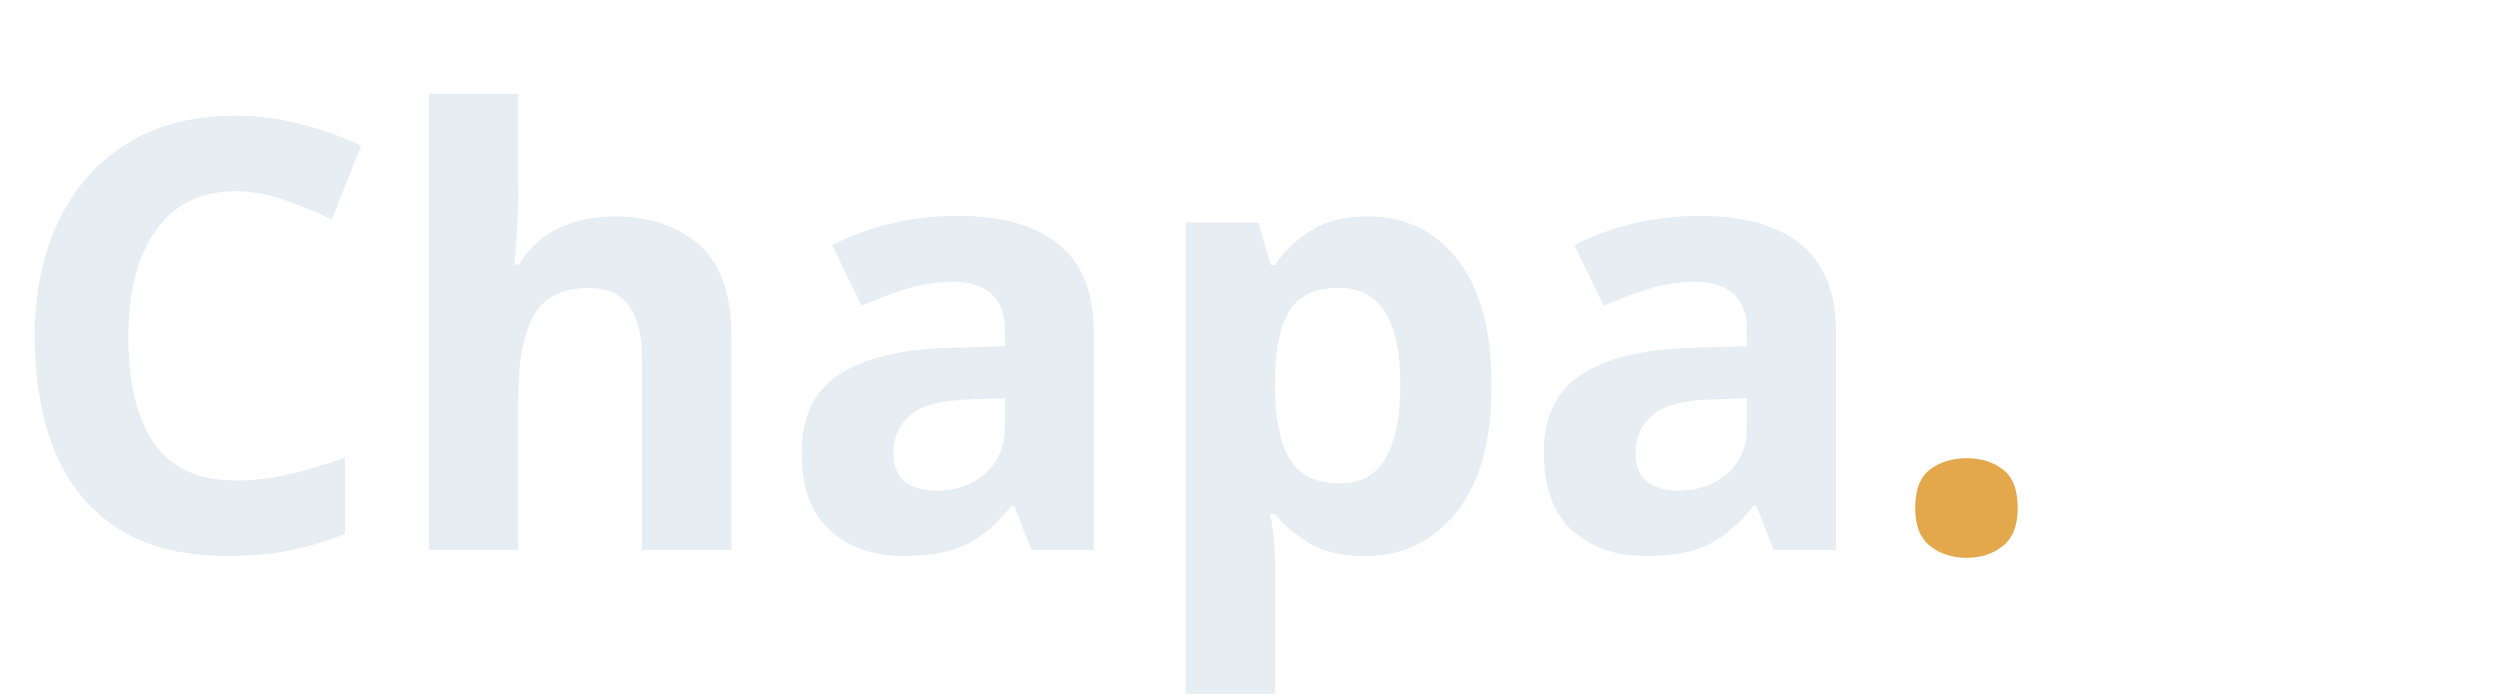
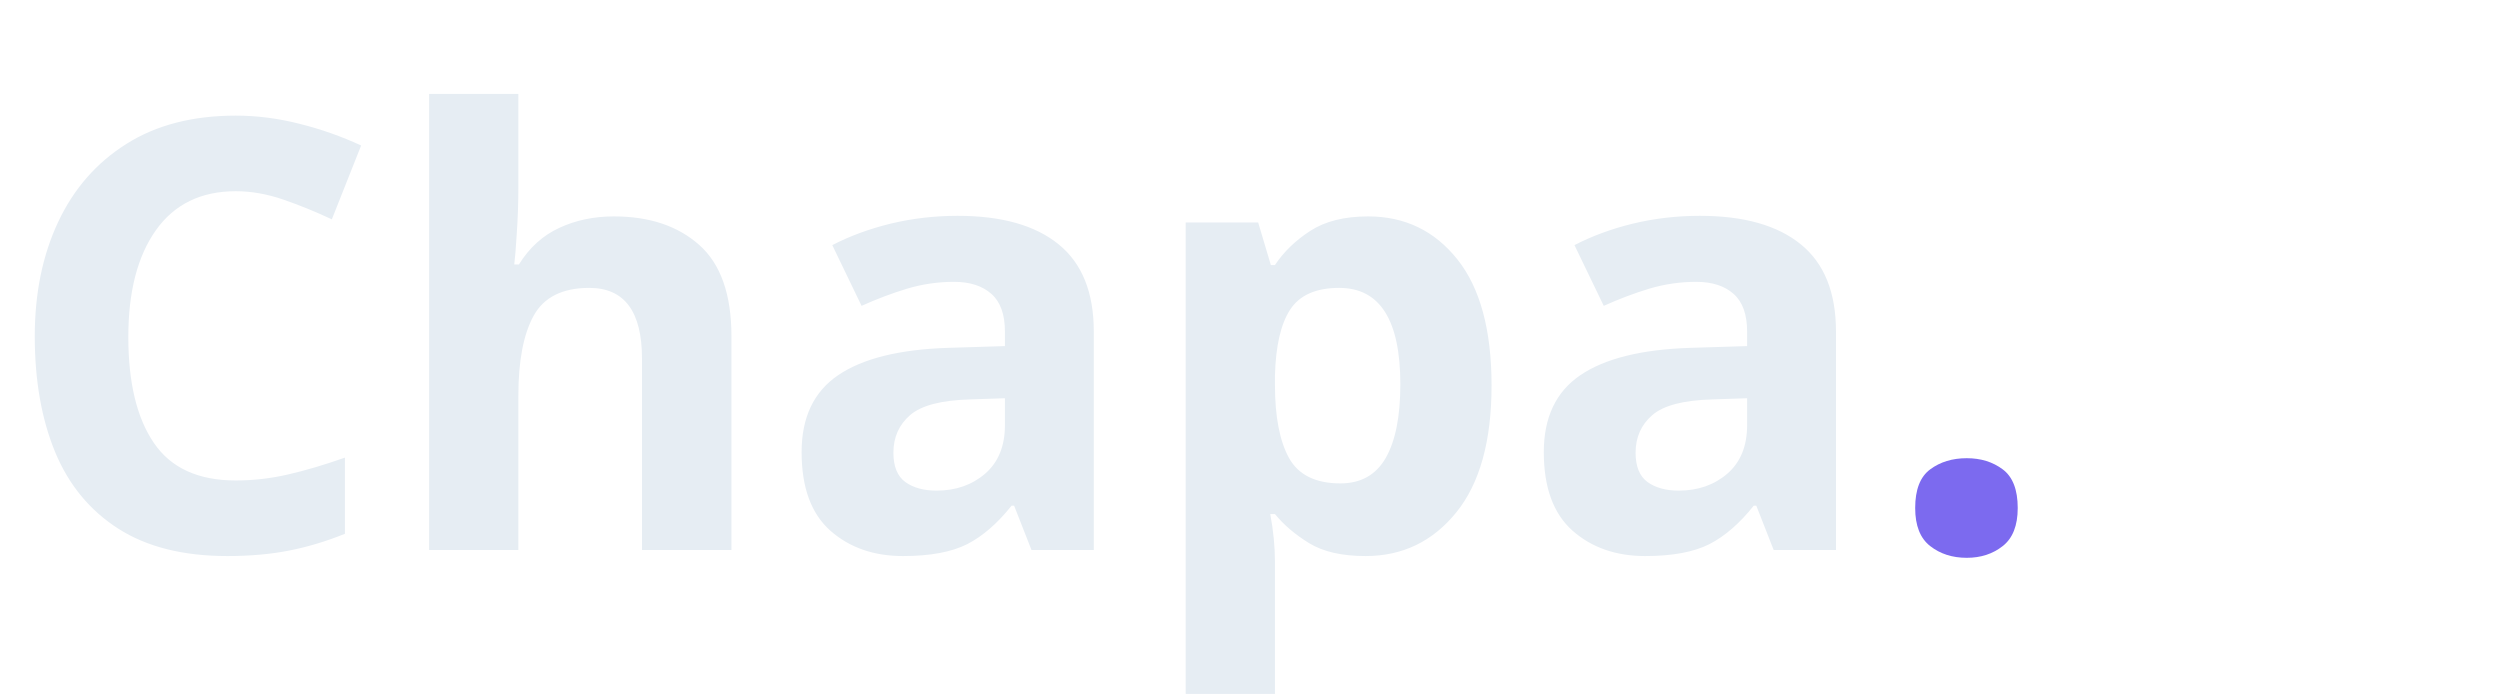
<svg xmlns="http://www.w3.org/2000/svg" viewBox="0 0 200 56" fill="none">
-   <text x="0" y="44" font-family="'Plus Jakarta Sans', system-ui, sans-serif" font-weight="700" font-size="48" fill="#E6EDF3">Chapa<tspan fill="#E2A84B">.</tspan>
+   <text x="0" y="44" font-family="'Plus Jakarta Sans', system-ui, sans-serif" font-weight="700" font-size="48" fill="#E6EDF3">Chapa<tspan fill="#7C6AEF">.</tspan>
  </text>
</svg>
